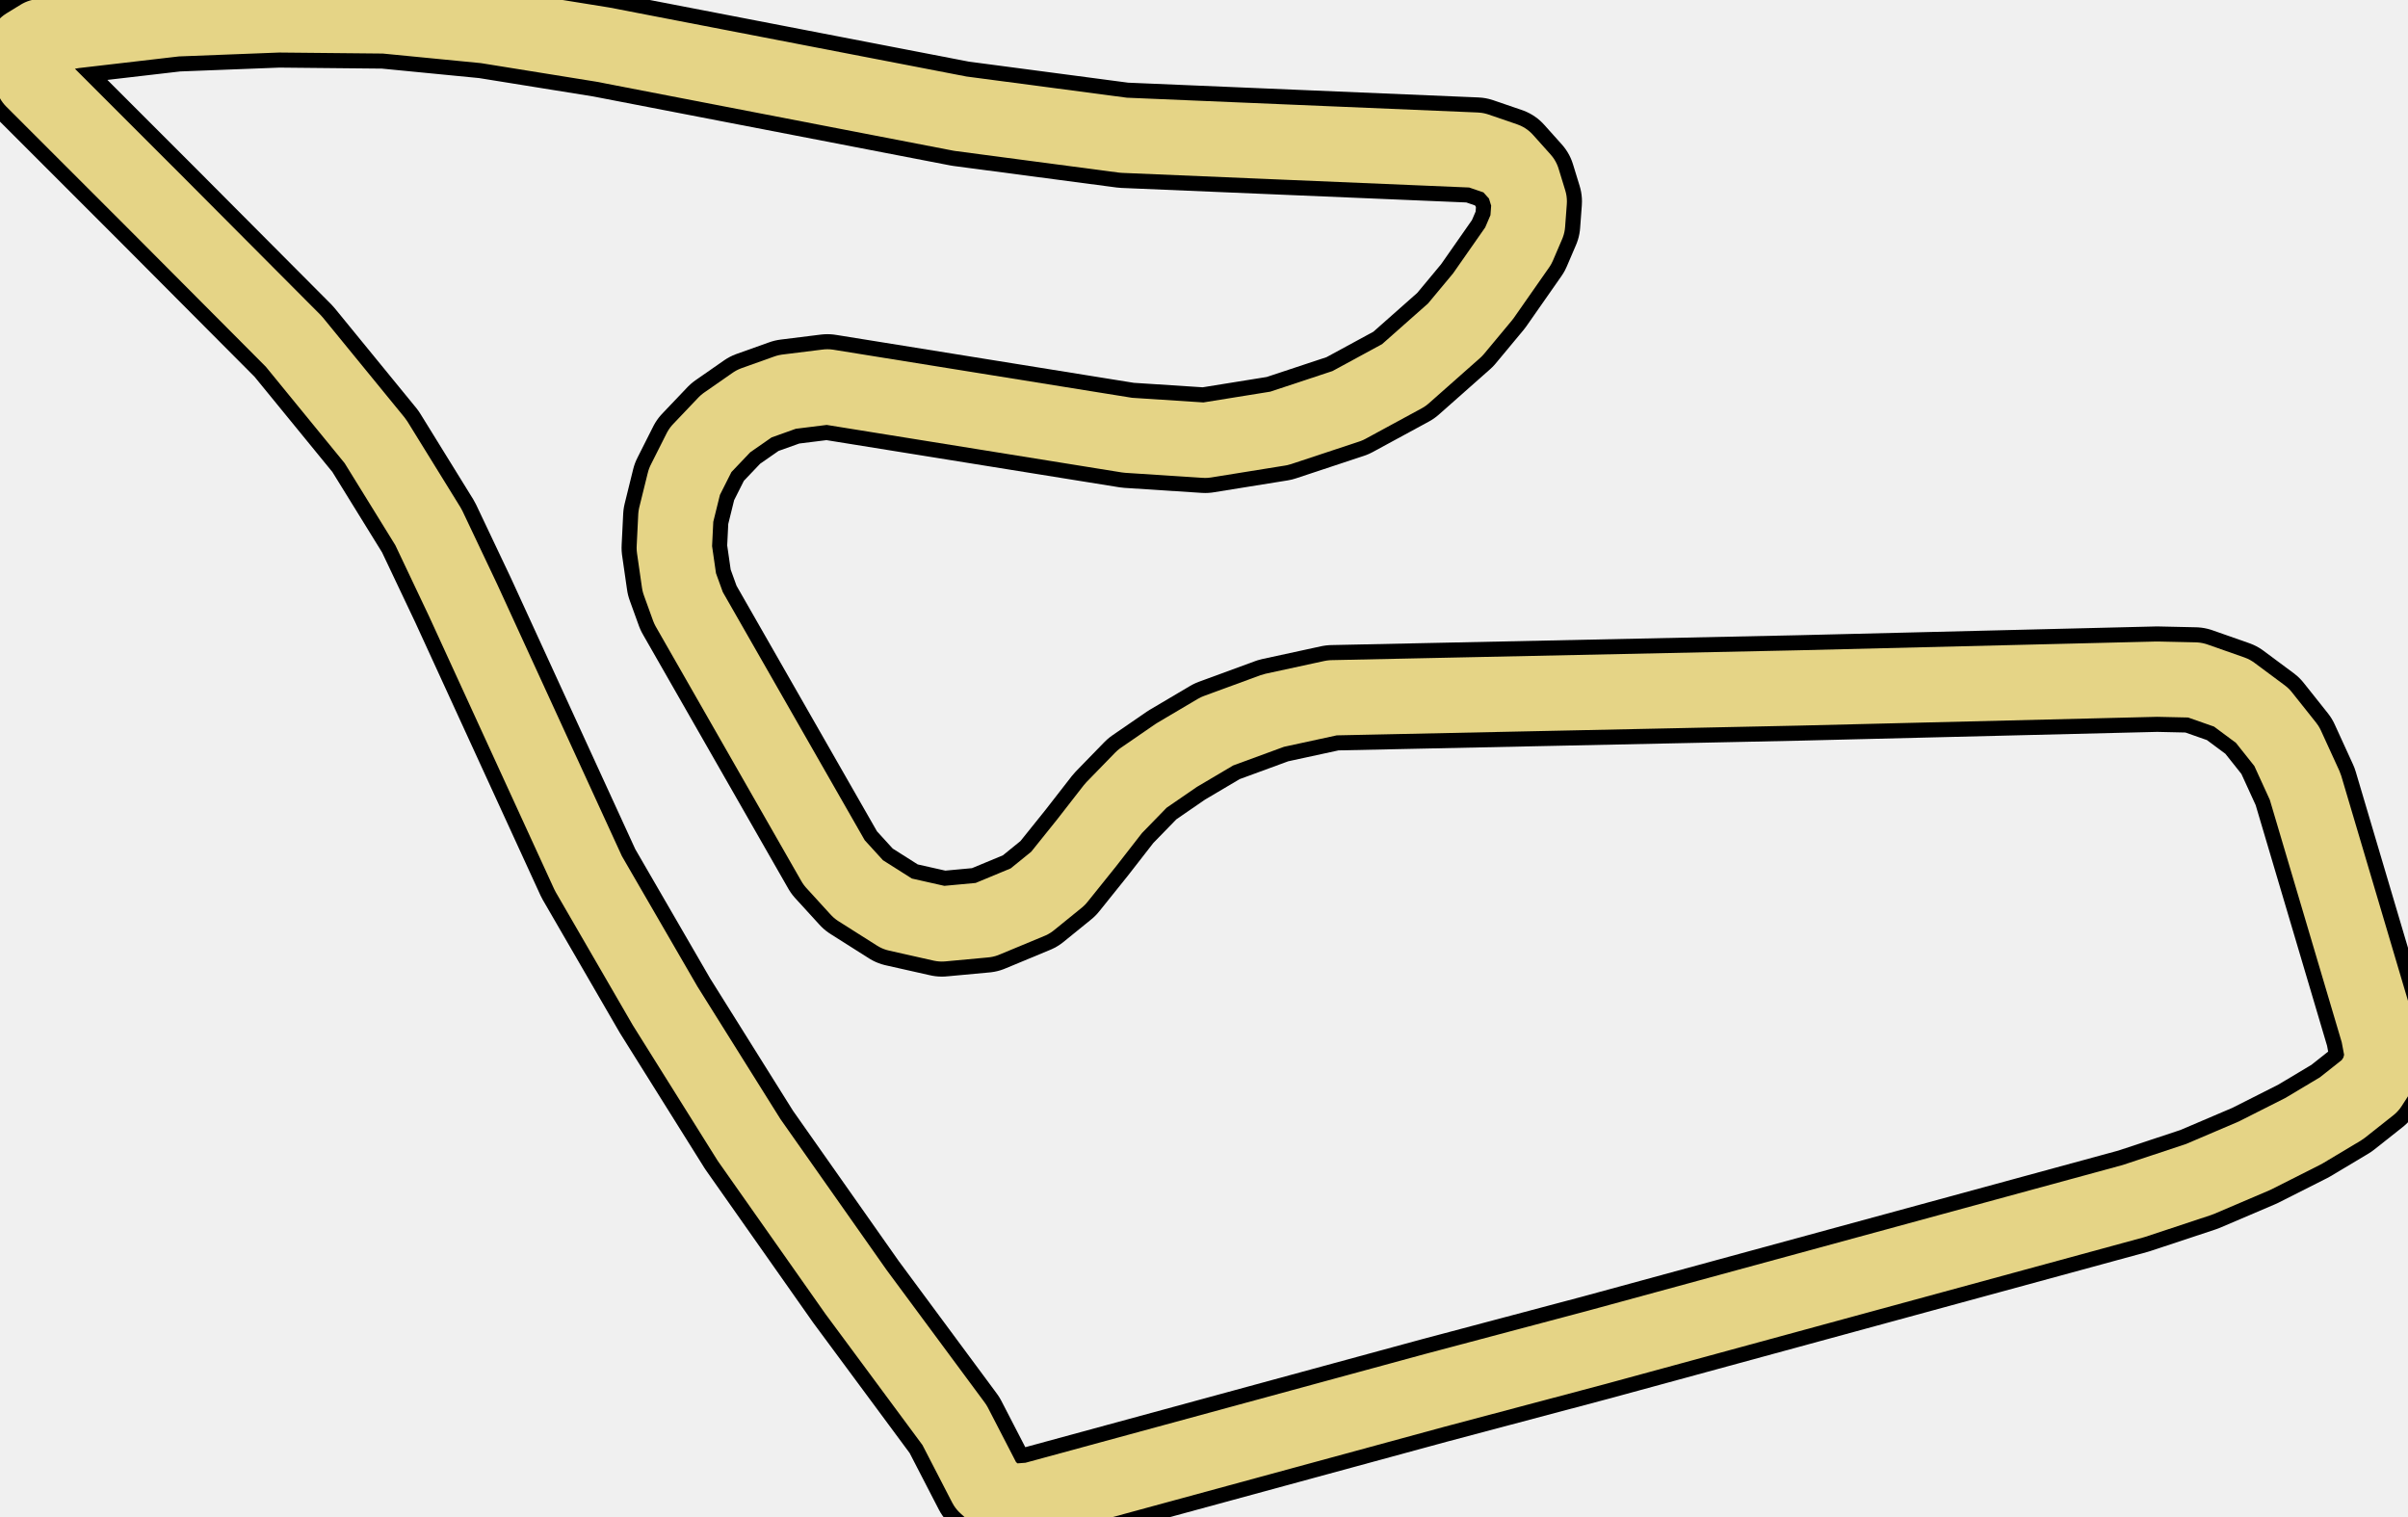
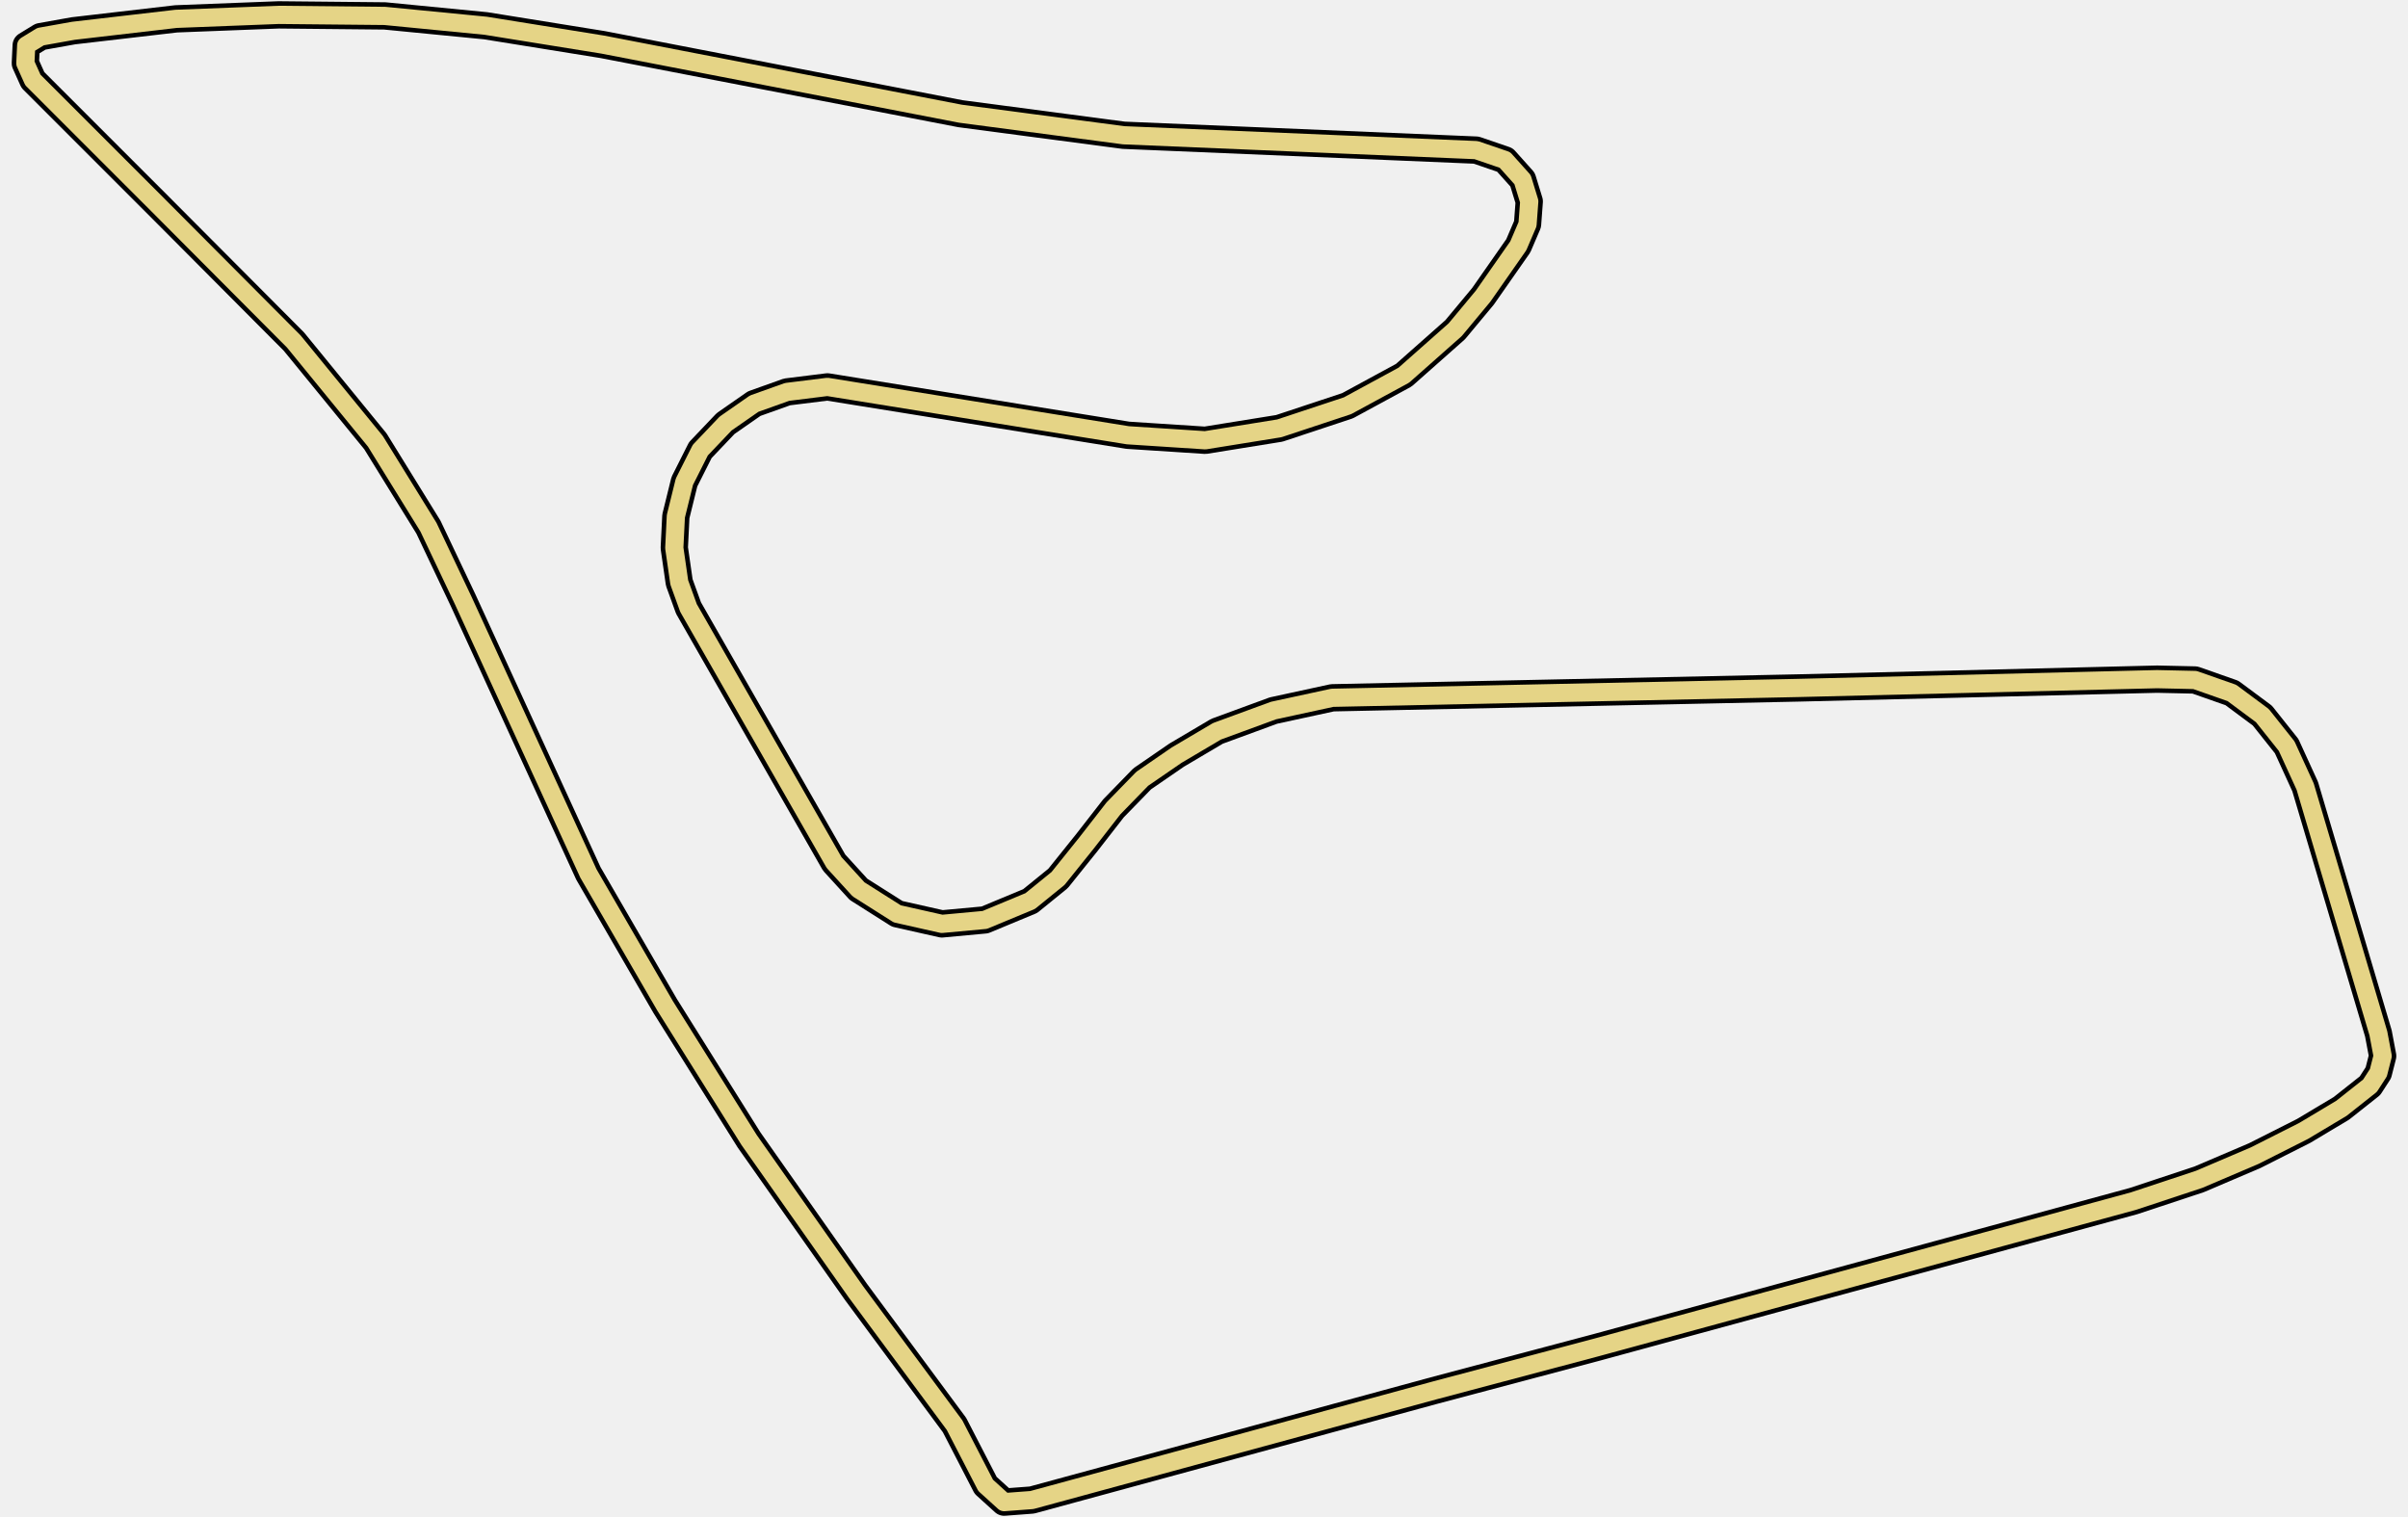
<svg xmlns="http://www.w3.org/2000/svg" baseProfile="full" height="189px" preserveAspectRatio="xMidYMid meet" version="1.1" viewBox="0 0 1277.039 805.727" width="300px">
  <defs>
    <style type="text/css">
        .track-outline {
            fill: transparent;
            stroke: black;
-             stroke-width: 56;
+             stroke-width: 14.503;
            stroke-linecap: round;
            stroke-linejoin: round;
-         }
-         @media (prefers-color-scheme: dark) {
-             .track-outline {
-                 stroke: white;
-             }
        }
        .track-line {
            fill: transparent;
            stroke: #e5d486;
-             stroke-width: 40;
+             stroke-width: 9.669;
            stroke-linecap: round;
            stroke-linejoin: round;
            title: Red Bull Ring;
        }</style>
  </defs>
  <polyline class="track-outline" fill="none" points="846.984,715.655 760.744,738.561 547.106,796.716 532.38,797.828 522.563,788.932 506.024,756.908 453.691,686.188 396.902,605.461 352.272,534.185 311.568,463.91 244.962,318.689 226.611,279.993 198.443,234.403 155.096,181.363 83.129,109.087 16.522,42.481 12.52,33.585 12.973,24.134 20.6,19.464 38.045,16.35 92.568,10.012 147.092,7.899 203.427,8.455 257.044,13.681 319.195,23.689 509.121,60.383 595.814,71.836 783.097,79.731 798.351,84.957 807.715,95.41 811.265,106.974 810.359,119.094 805.45,130.547 786.722,157.345 771.92,175.136 744.659,199.266 714.754,215.5 678.506,227.509 639.161,233.847 598.08,231.179 438.512,205.493 417.065,208.161 399.621,214.388 384.442,224.952 371,239.074 362.542,255.864 358.011,274.211 357.18,291.002 359.823,309.349 364.732,322.915 442.061,458.128 455.05,472.36 475.591,485.37 499.303,490.708 522.11,488.595 546.2,478.587 561.001,466.578 576.18,447.675 590.453,429.328 605.707,413.65 623.982,401.085 645.429,388.408 675.409,377.4 706.674,370.617 954.294,365.391 1144.748,360.721 1164.836,361.166 1184.47,368.06 1200.631,380.069 1213.545,396.303 1223.362,417.764 1262.253,548.863 1264.519,560.872 1262.253,569.767 1257.798,576.661 1242.619,588.67 1222.531,600.679 1196.553,613.8 1167.102,626.365 1132.213,637.93 846.984,715.655" />
  <polyline class="track-line" fill="none" points="846.984,715.655 760.744,738.561 547.106,796.716 532.38,797.828 522.563,788.932 506.024,756.908 453.691,686.188 396.902,605.461 352.272,534.185 311.568,463.91 244.962,318.689 226.611,279.993 198.443,234.403 155.096,181.363 83.129,109.087 16.522,42.481 12.52,33.585 12.973,24.134 20.6,19.464 38.045,16.35 92.568,10.012 147.092,7.899 203.427,8.455 257.044,13.681 319.195,23.689 509.121,60.383 595.814,71.836 783.097,79.731 798.351,84.957 807.715,95.41 811.265,106.974 810.359,119.094 805.45,130.547 786.722,157.345 771.92,175.136 744.659,199.266 714.754,215.5 678.506,227.509 639.161,233.847 598.08,231.179 438.512,205.493 417.065,208.161 399.621,214.388 384.442,224.952 371,239.074 362.542,255.864 358.011,274.211 357.18,291.002 359.823,309.349 364.732,322.915 442.061,458.128 455.05,472.36 475.591,485.37 499.303,490.708 522.11,488.595 546.2,478.587 561.001,466.578 576.18,447.675 590.453,429.328 605.707,413.65 623.982,401.085 645.429,388.408 675.409,377.4 706.674,370.617 954.294,365.391 1144.748,360.721 1164.836,361.166 1184.47,368.06 1200.631,380.069 1213.545,396.303 1223.362,417.764 1262.253,548.863 1264.519,560.872 1262.253,569.767 1257.798,576.661 1242.619,588.67 1222.531,600.679 1196.553,613.8 1167.102,626.365 1132.213,637.93 846.984,715.655" />
</svg>
